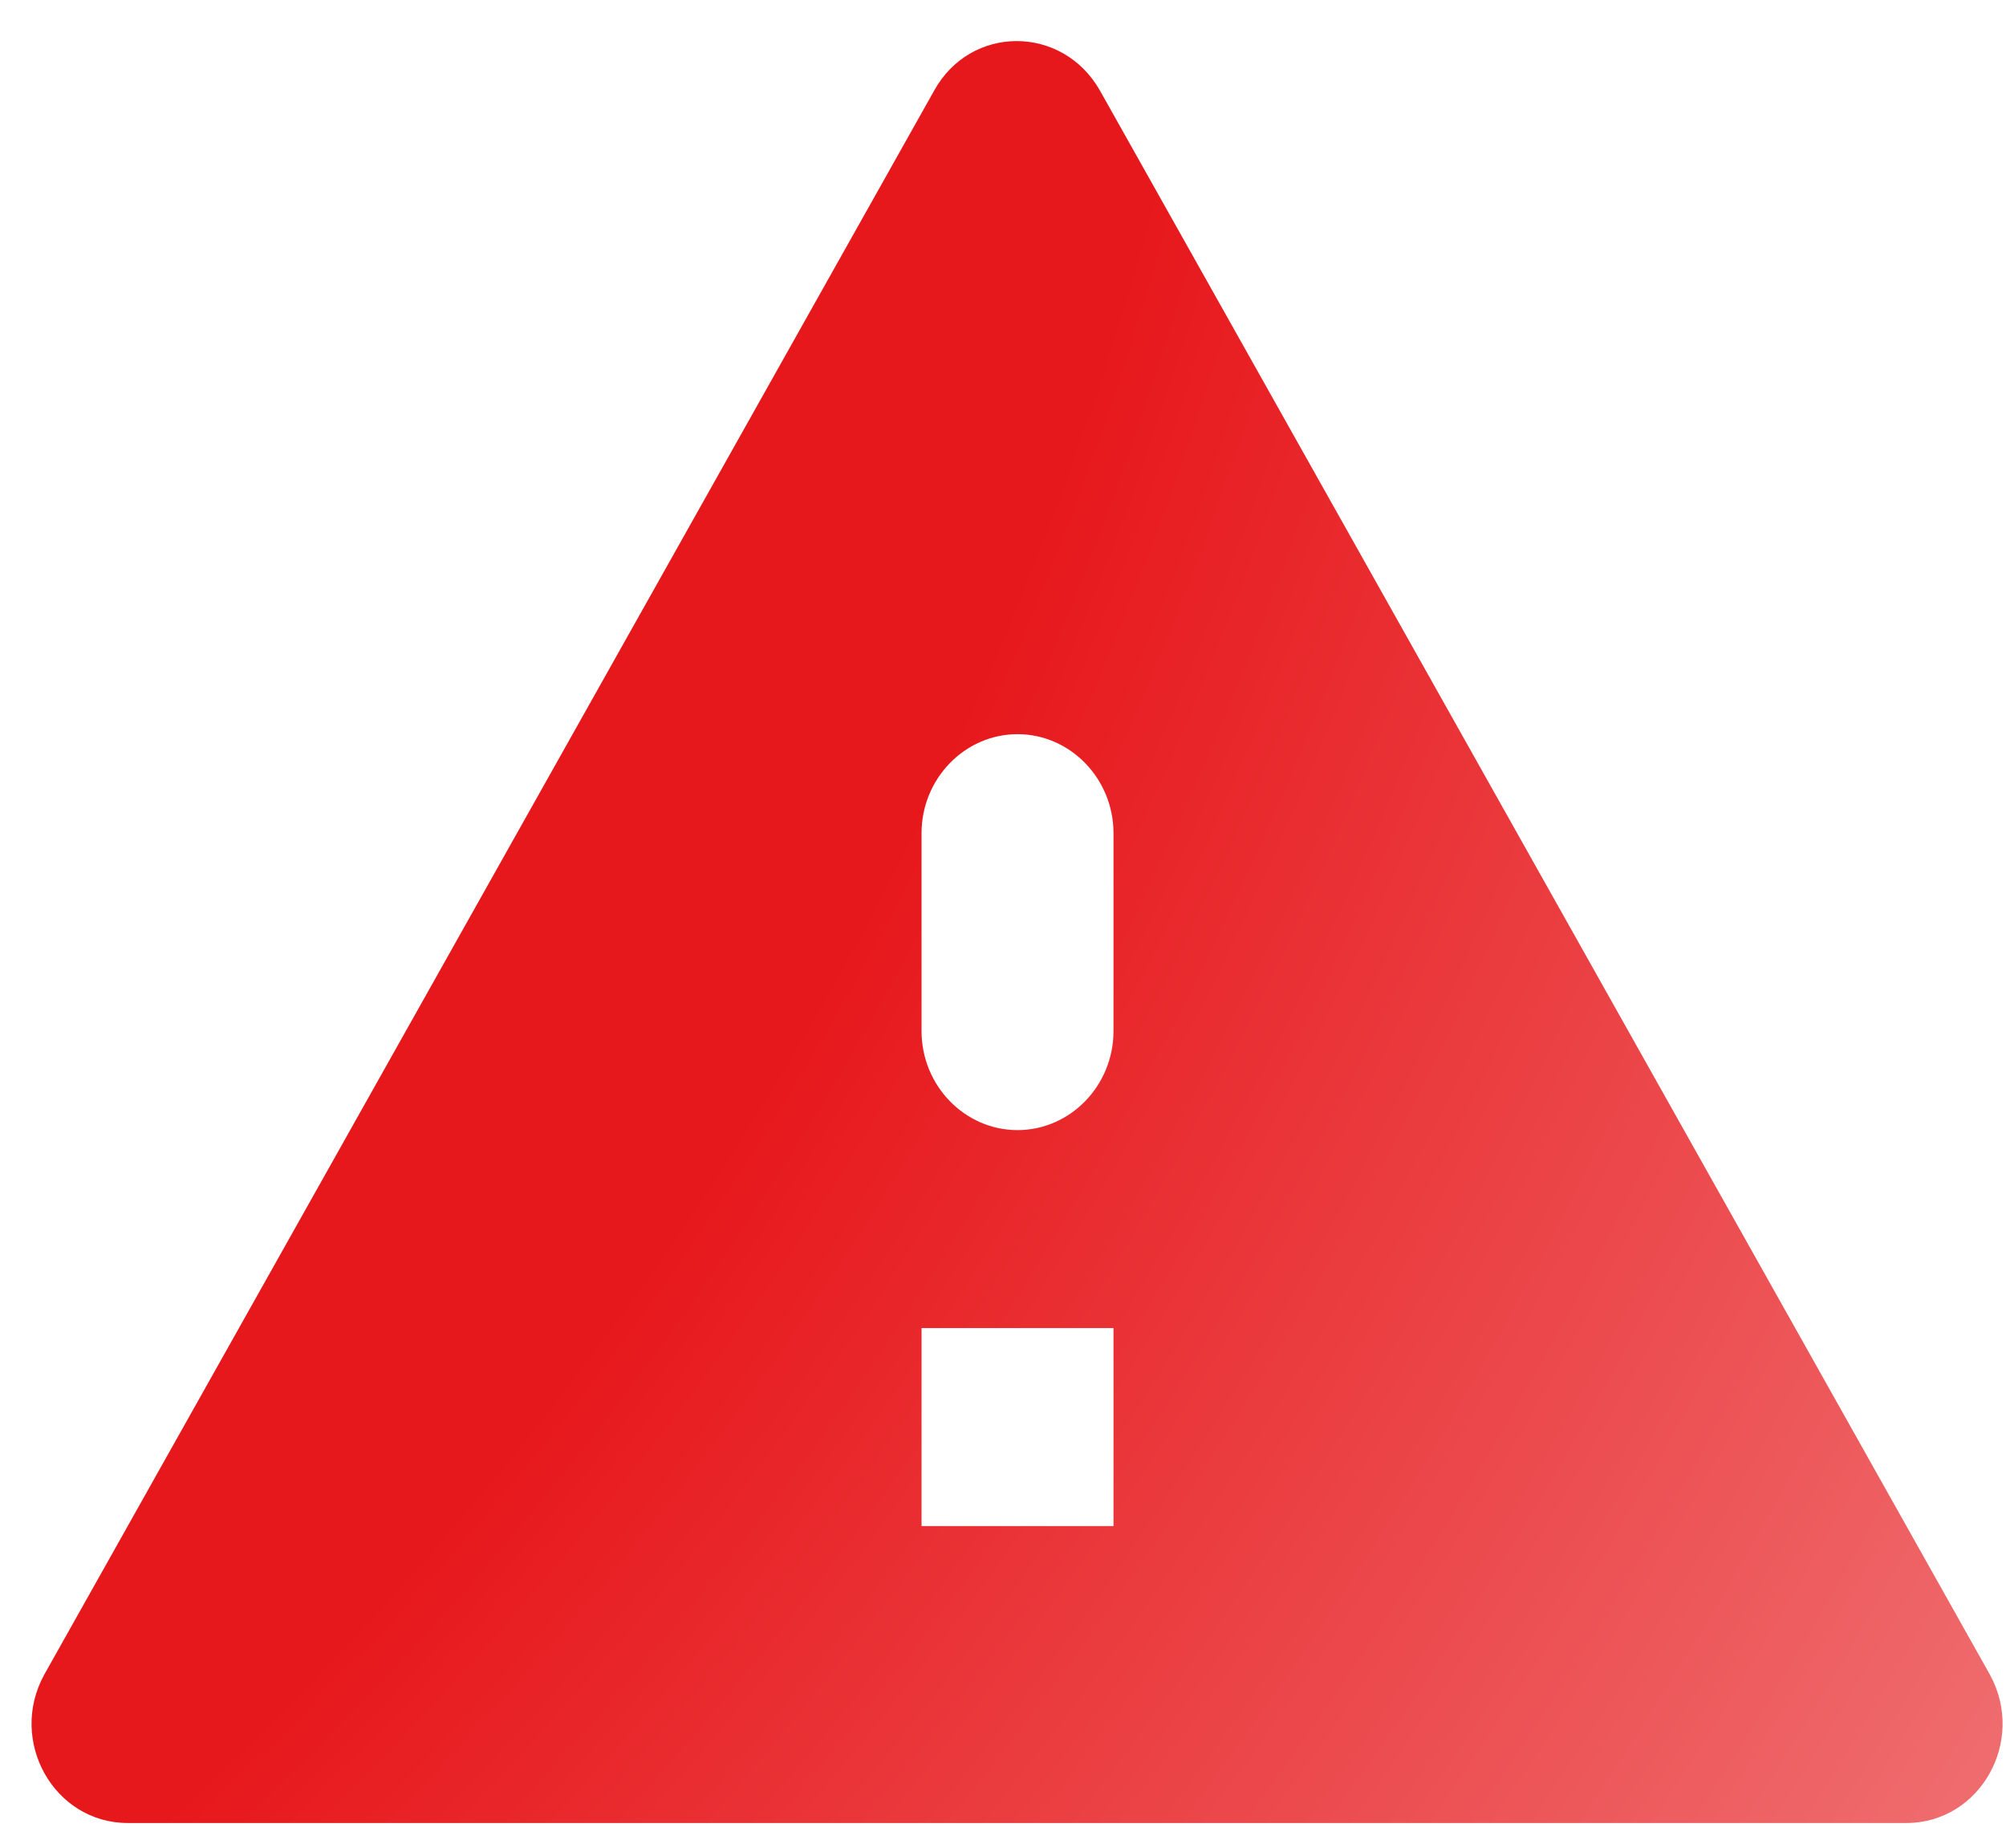
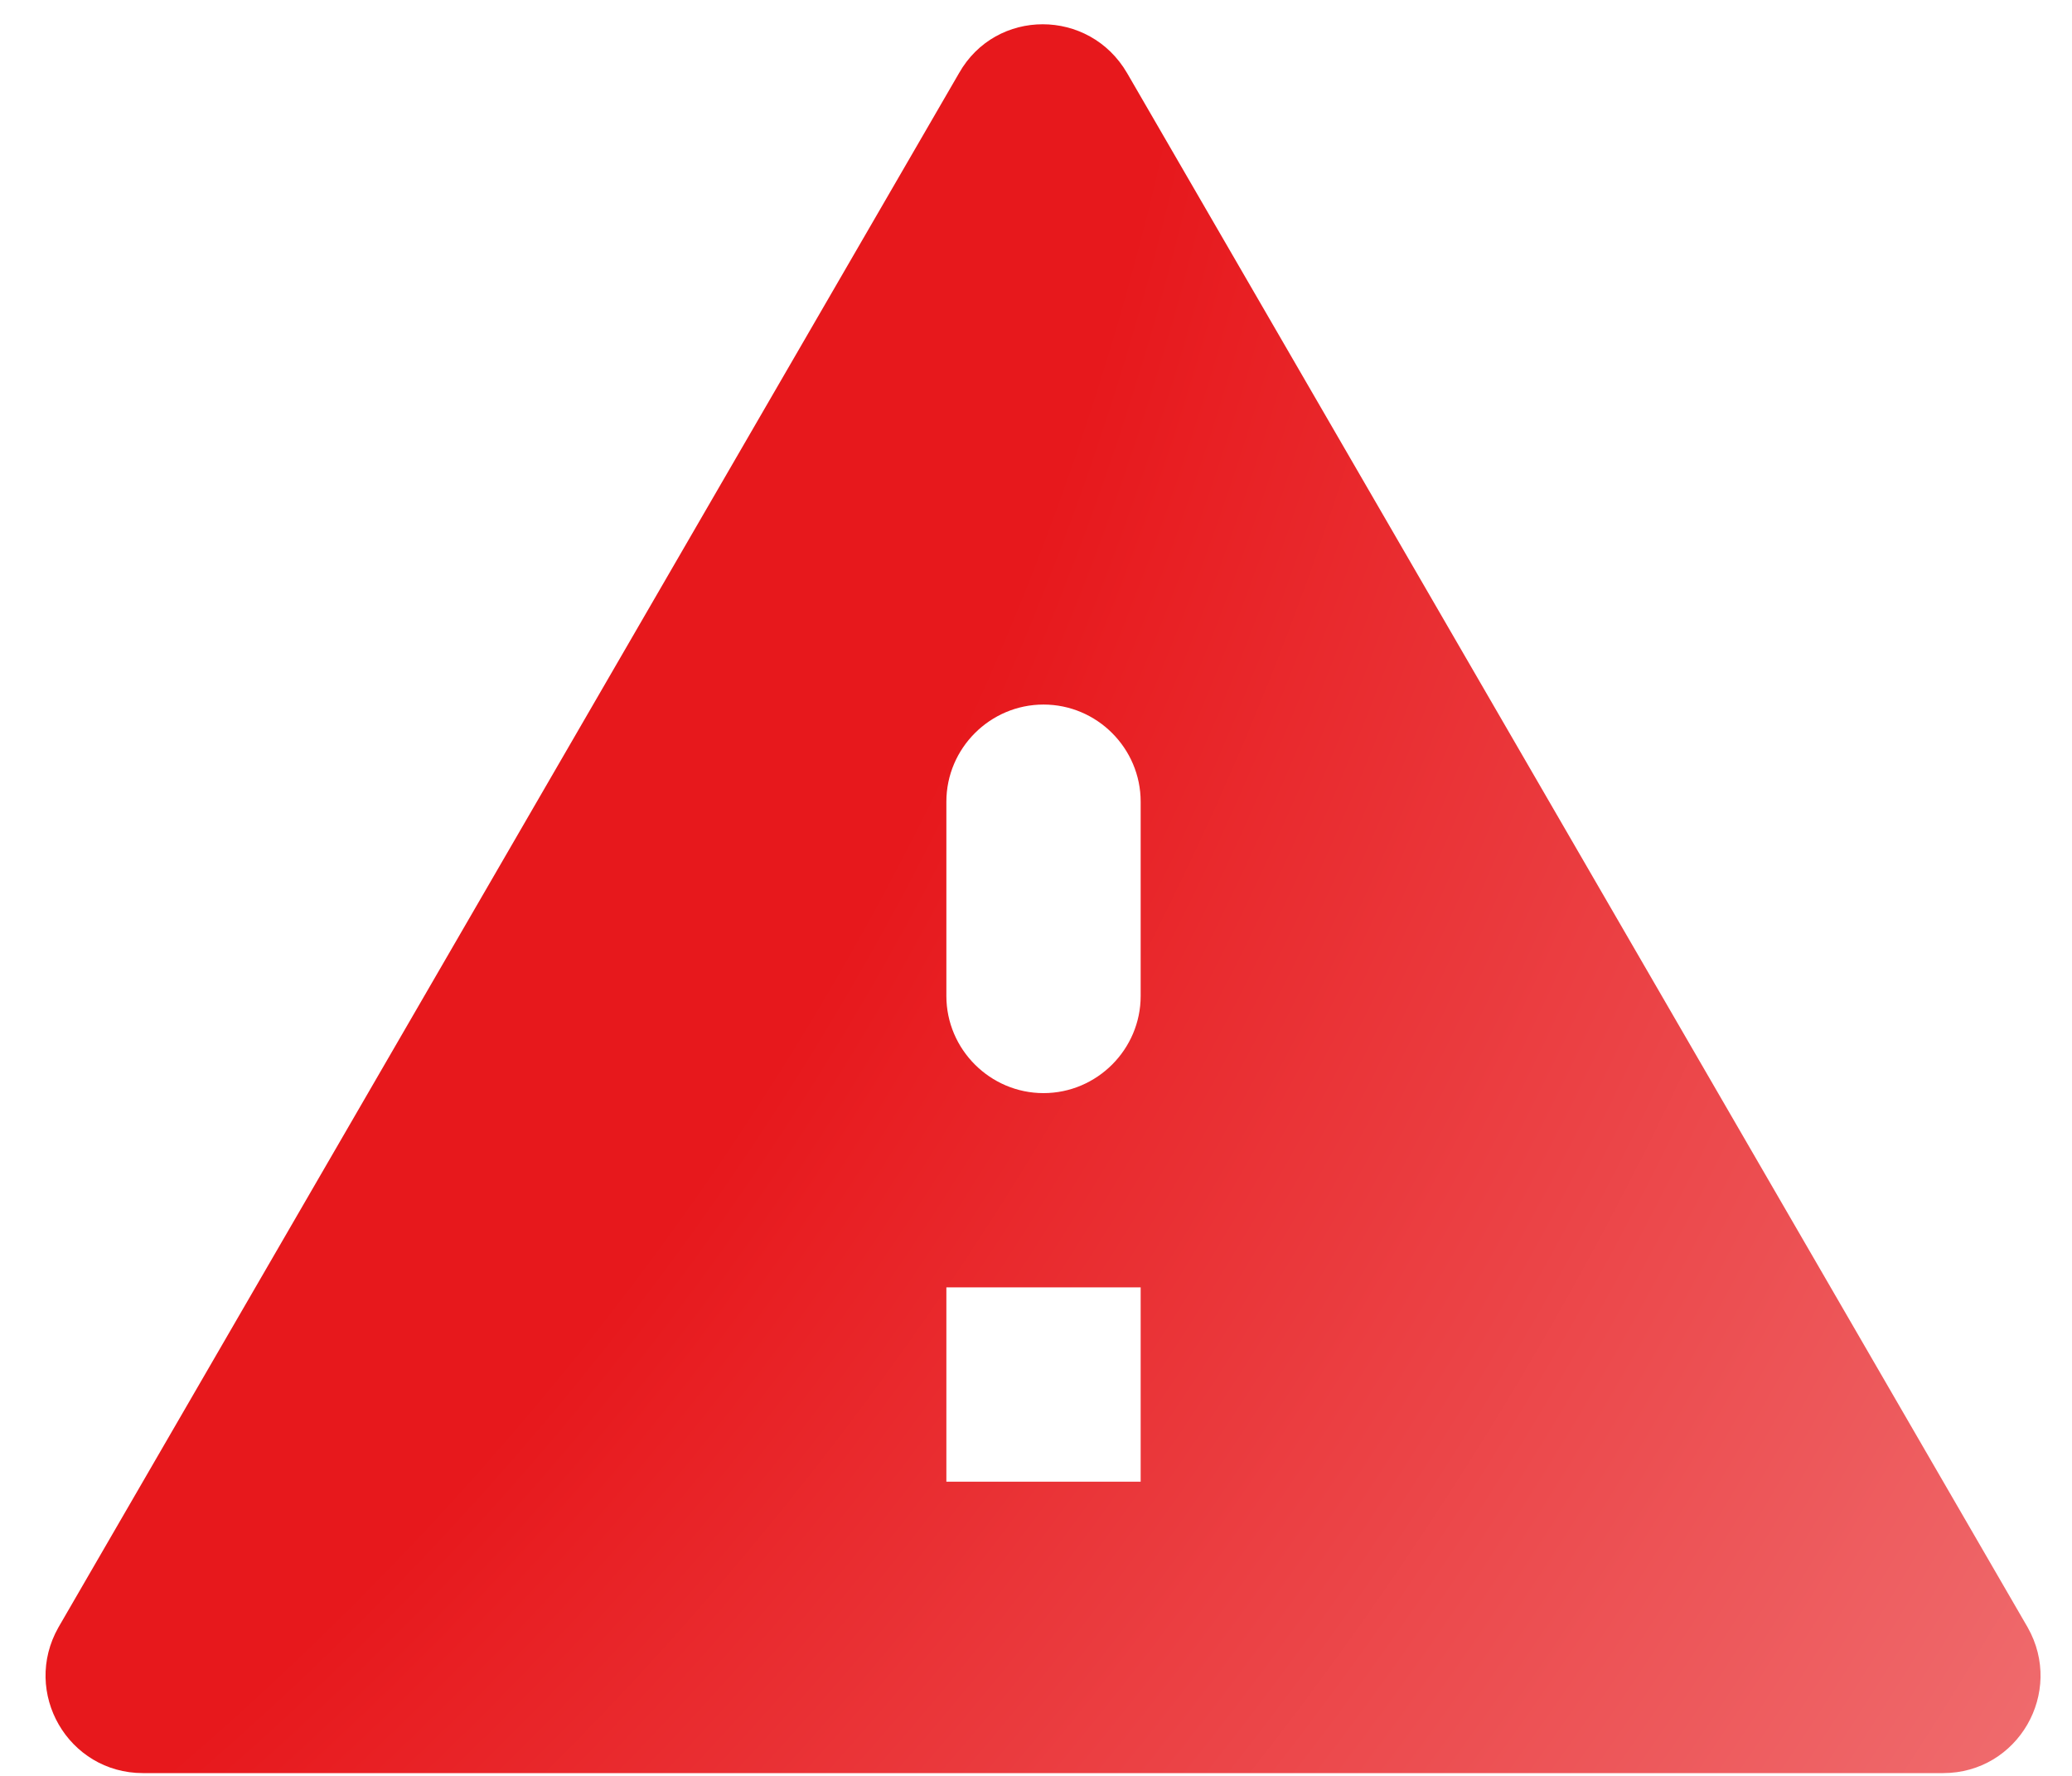
- <svg xmlns="http://www.w3.org/2000/svg" width="38" height="35" viewBox="0 0 38 35" fill="none">
-   <path d="M2.421 34.532H36.112C37.512 34.532 38.385 32.976 37.694 31.72L20.839 1.72C20.13 0.464 18.384 0.464 17.694 1.72L0.839 31.72C0.148 32.976 1.021 34.532 2.421 34.532V34.532ZM21.093 28.907H17.457V25.157H21.093V28.907ZM19.275 21.407C18.275 21.407 17.457 20.564 17.457 19.532V15.782C17.457 14.751 18.275 13.907 19.275 13.907C20.275 13.907 21.093 14.751 21.093 15.782V19.532C21.093 20.564 20.275 21.407 19.275 21.407Z" fill="url(#paint0_radial_115_3557)" />
+ <svg xmlns="http://www.w3.org/2000/svg" width="35" height="30" viewBox="0 0 35 30" fill="none">
+   <path d="M2.415 29.953H32.823C34.087 29.953 34.874 28.591 34.251 27.491L19.039 1.235C18.399 0.135 16.823 0.135 16.2 1.235L0.987 27.491C0.364 28.591 1.151 29.953 2.415 29.953ZM19.268 25.03H15.986V21.748H19.268V25.03ZM17.627 18.466C16.725 18.466 15.986 17.727 15.986 16.825V13.543C15.986 12.64 16.725 11.902 17.627 11.902C18.53 11.902 19.268 12.64 19.268 13.543V16.825C19.268 17.727 18.53 18.466 17.627 18.466Z" fill="url(#paint0_radial_1620_3102)" />
  <defs>
-     <radialGradient id="paint0_radial_115_3557" cx="0" cy="0" r="1" gradientUnits="userSpaceOnUse" gradientTransform="translate(-41.4075 -14.3622) rotate(29.5611) scale(99.107 94.4717)">
+     <radialGradient id="paint0_radial_1620_3102" cx="0" cy="0" r="1" gradientUnits="userSpaceOnUse" gradientTransform="translate(-37.1429 -12.8404) rotate(28.8106) scale(88.7983 83.2903)">
      <stop offset="0.664" stop-color="#E7181C" />
      <stop offset="0.968" stop-color="#F07577" />
    </radialGradient>
  </defs>
</svg>
